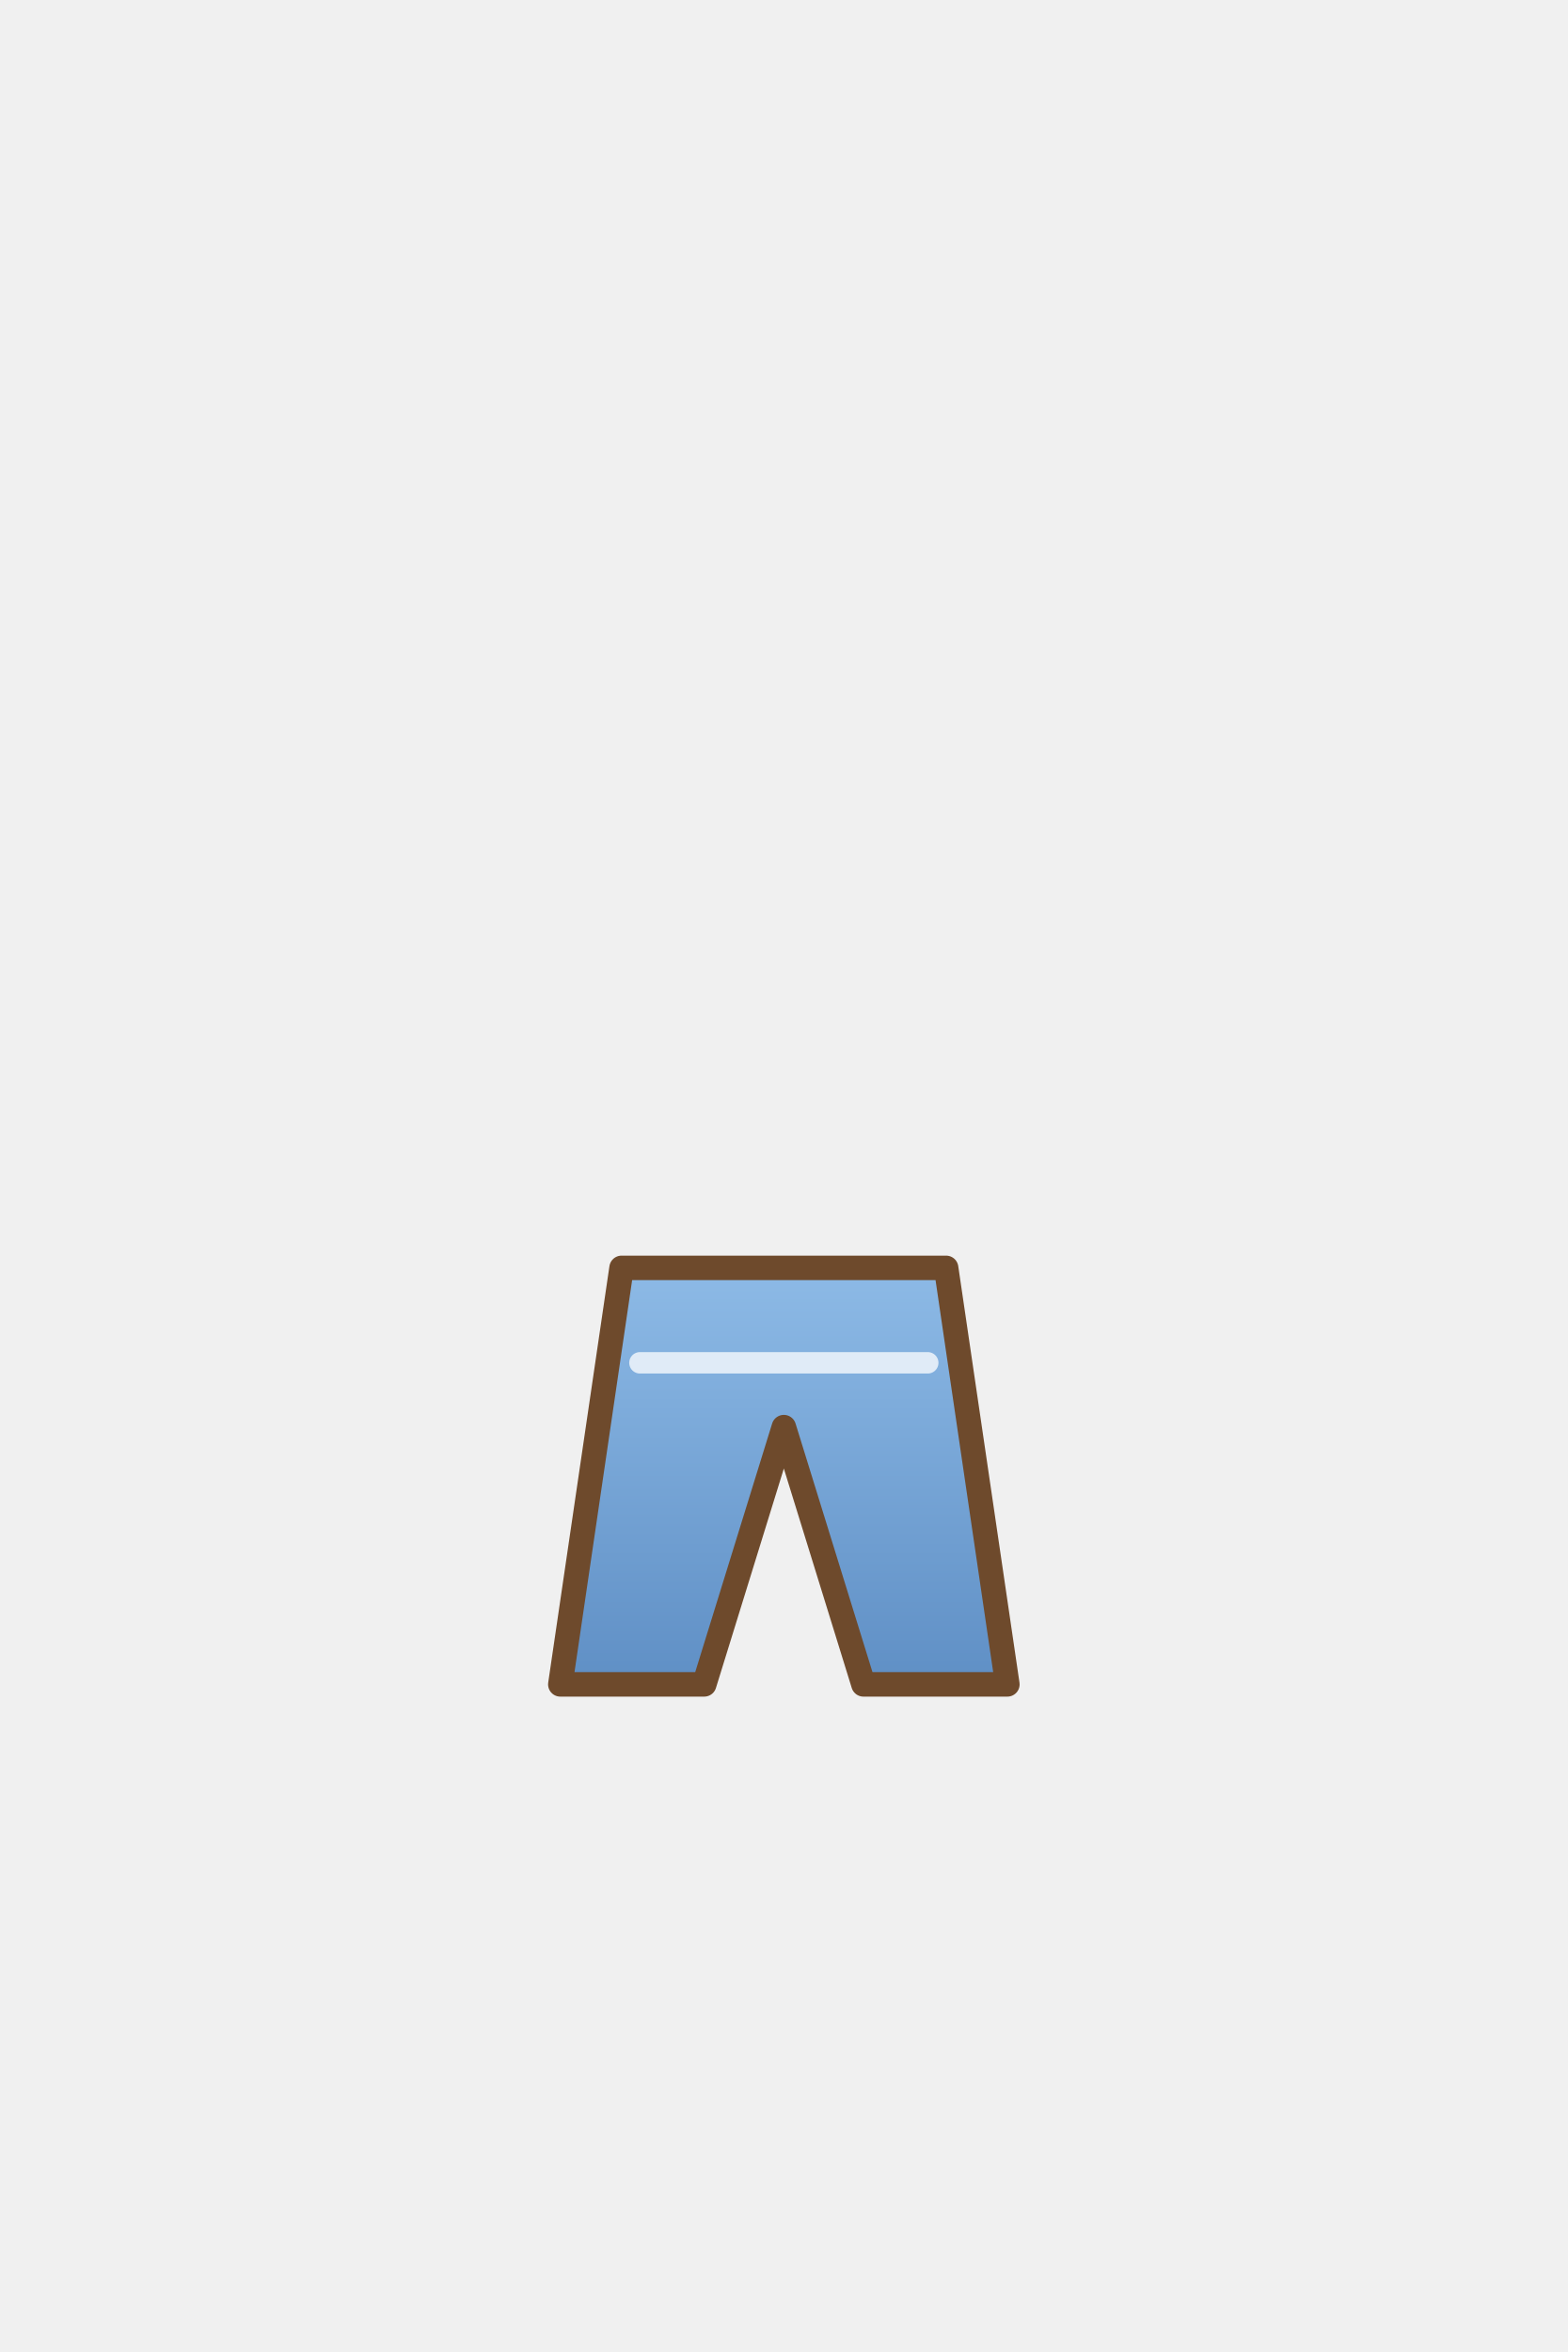
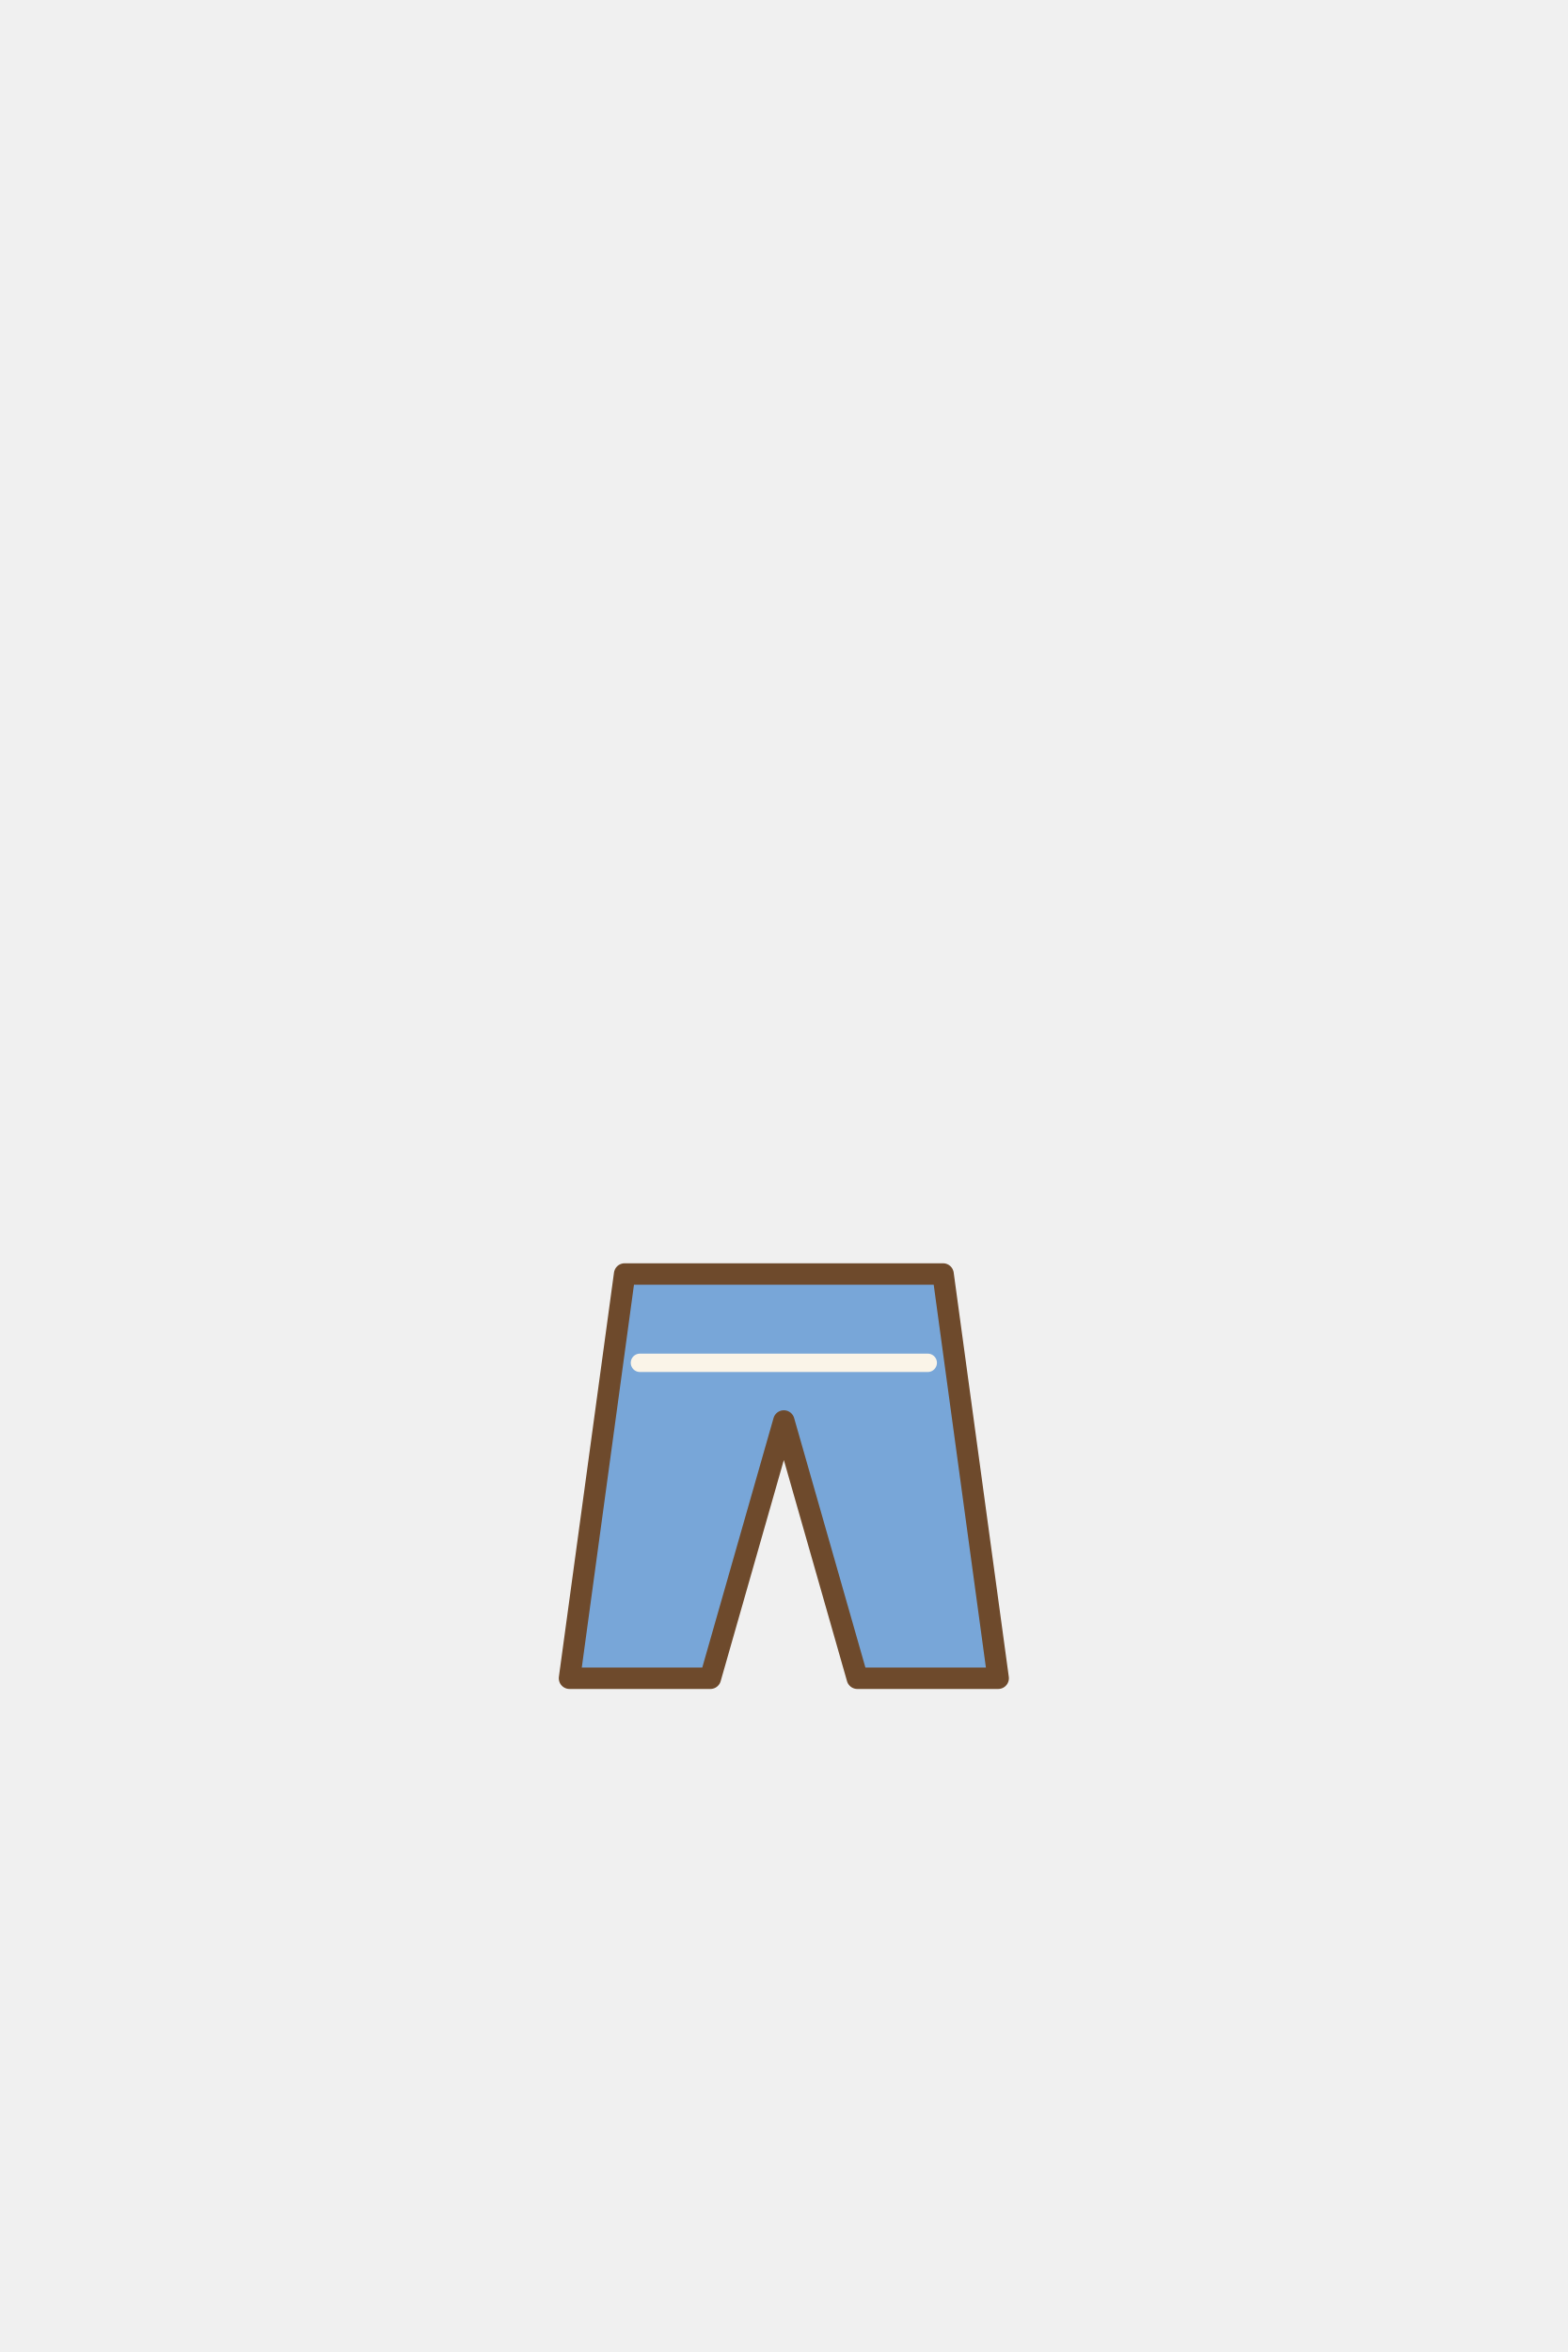
<svg xmlns="http://www.w3.org/2000/svg" width="512" height="768" viewBox="0 0 512 768">
-   <defs>
-     <linearGradient id="g" x1="0" y1="0" x2="0" y2="1">
-       <stop offset="0" stop-color="#8DBAE6" />
-       <stop offset="1" stop-color="#5F8FC5" />
-     </linearGradient>
-   </defs>
-   <path d="M203 414 L309 414 L329 550 L282 550 L256 466 L230 550 L183 550 Z" fill="url(#g)" stroke="#6E4A2C" stroke-width="8" stroke-linejoin="round" />
-   <path d="M209 445 L303 445" stroke="#FFFFFF" stroke-width="7" stroke-linecap="round" opacity="0.75" />
+   <path d="M204 416 L308 416 L326 548 L280 548 L256 464 L232 548 L186 548 Z" fill="#78A6D8" stroke="#6E4A2C" stroke-width="7" stroke-linejoin="round" />
+   <path d="M209 445 L303 445" stroke="#FAF4E8" stroke-width="6" stroke-linecap="round" />
</svg>
